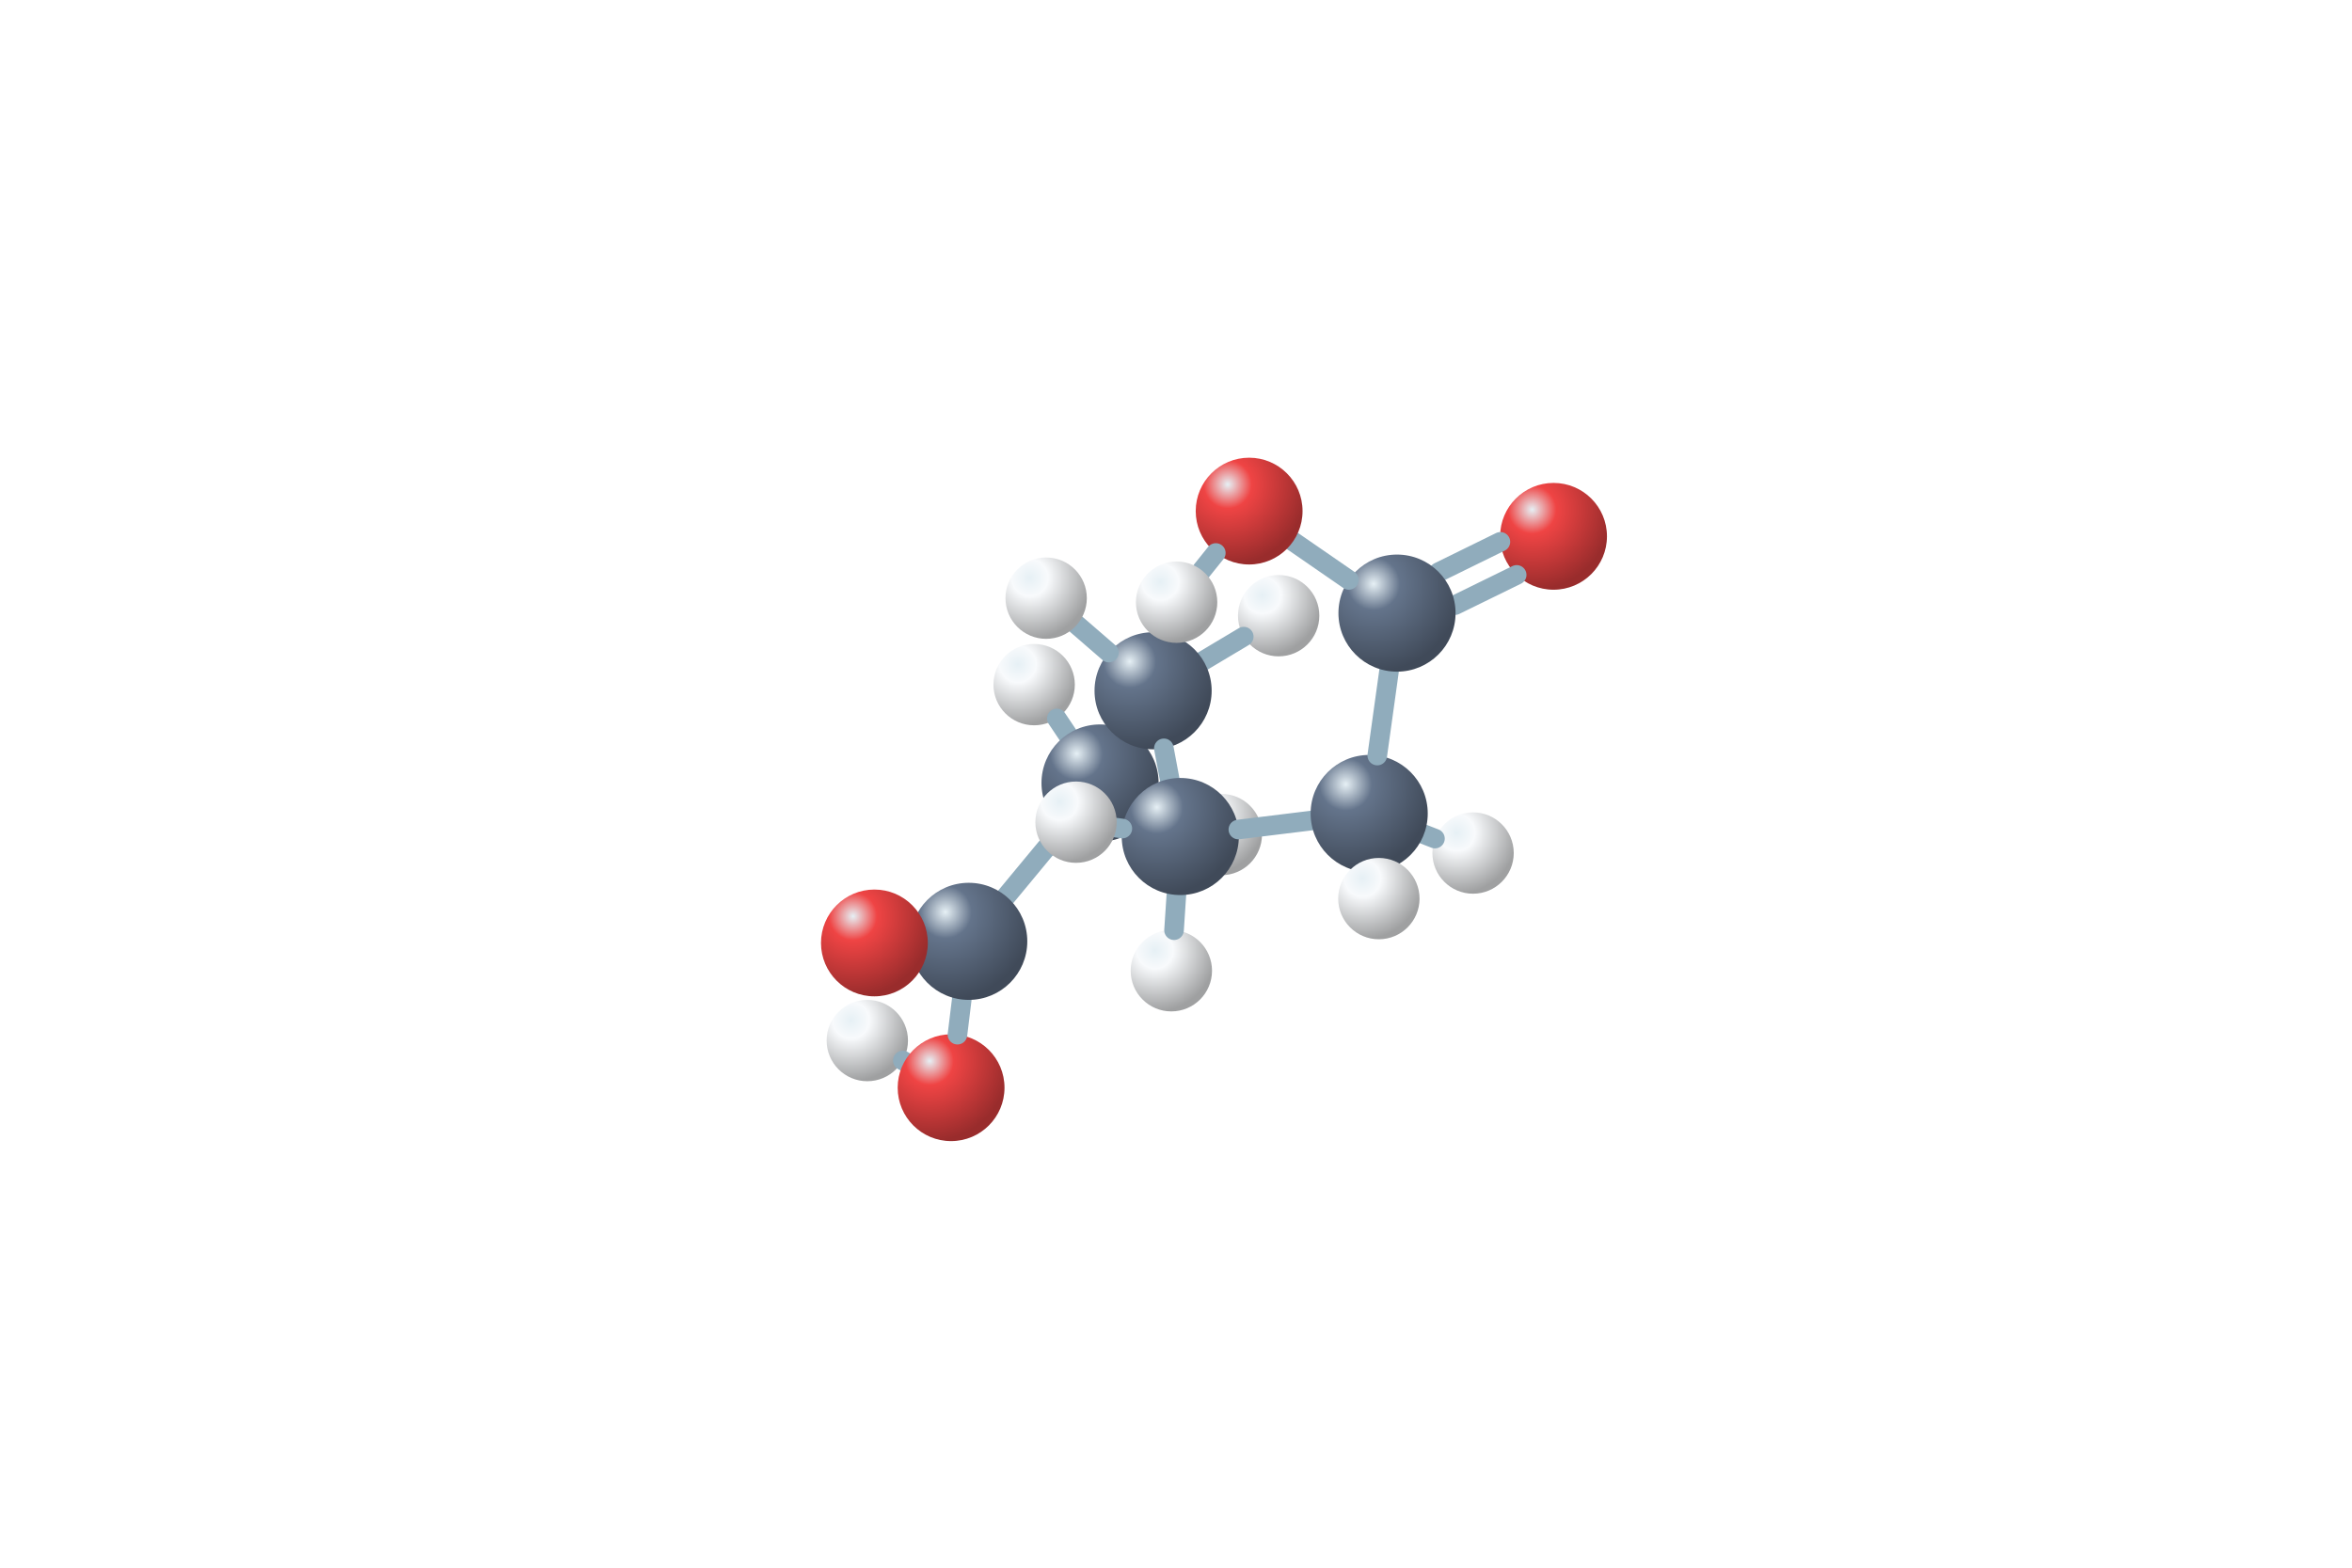
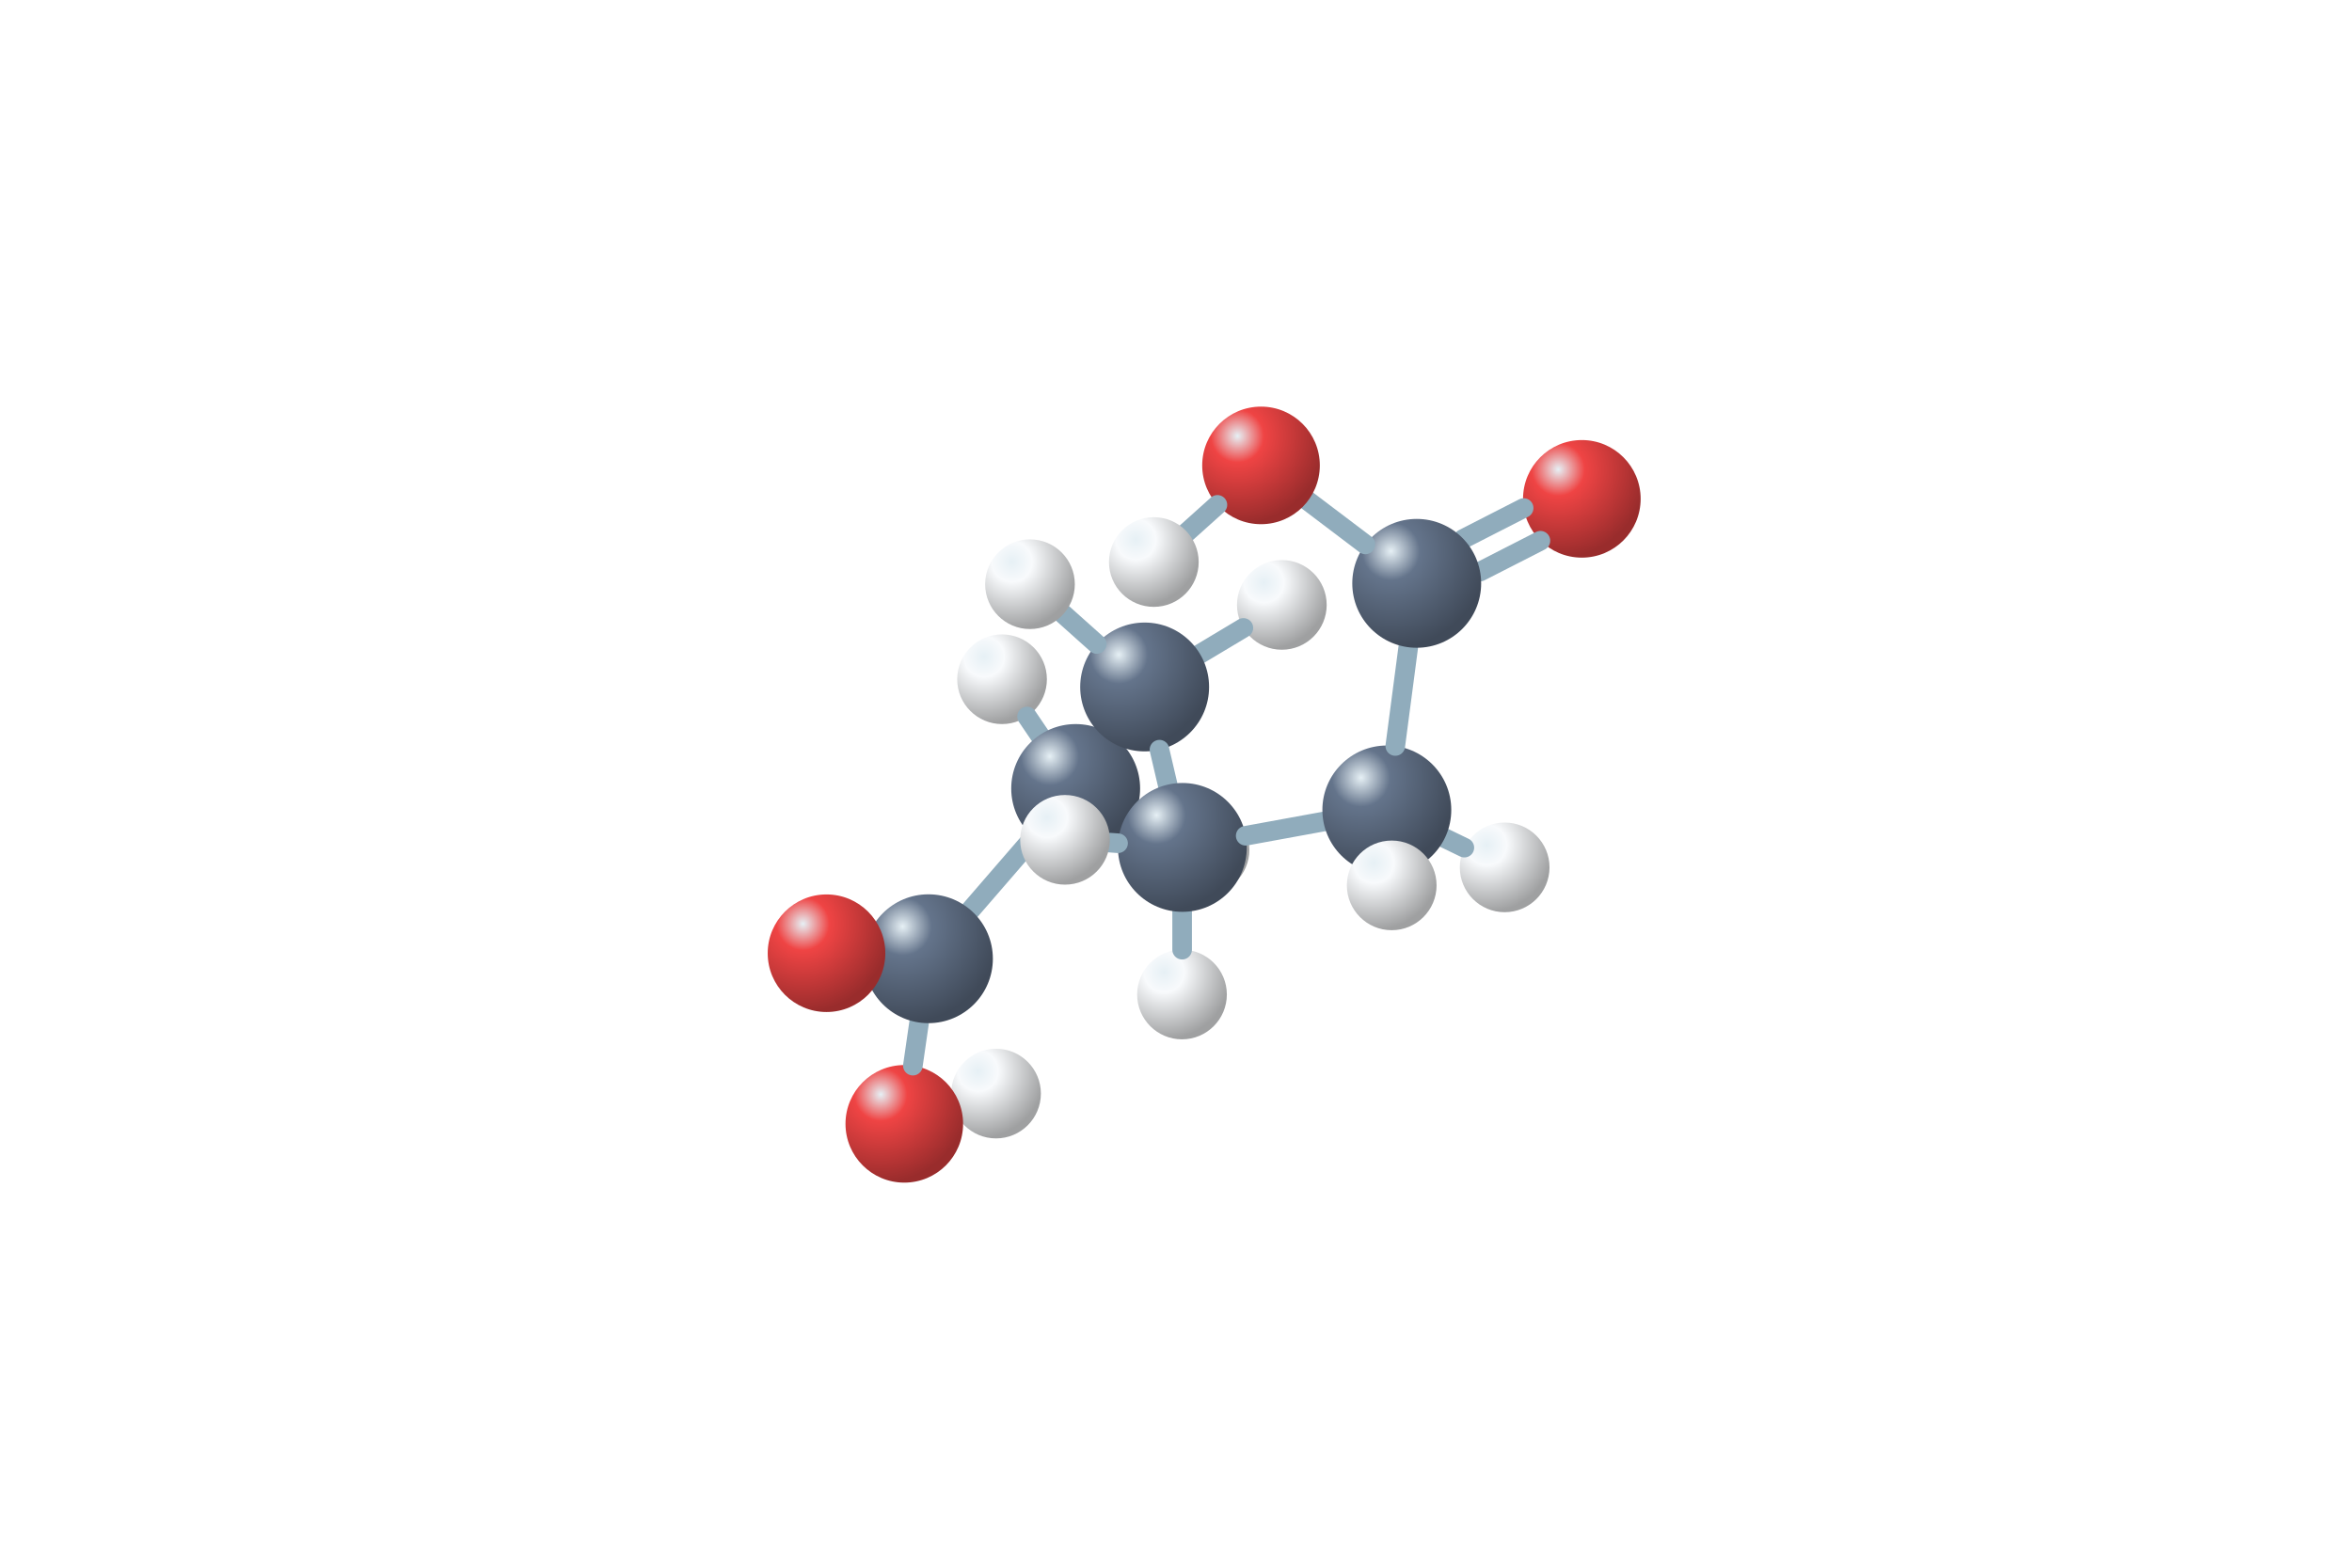
<svg xmlns="http://www.w3.org/2000/svg" viewBox="0 0 192 128">
  <defs>
    <radialGradient id="C" cx="30%" cy="25%" r="75%">
      <stop stop-color="#e6f0f5" />
      <stop offset=".3" stop-color="#64748b" />
      <stop offset="1" stop-color="#404a59" />
    </radialGradient>
    <radialGradient id="O" cx="30%" cy="25%" r="75%">
      <stop stop-color="#e6f0f5" />
      <stop offset=".3" stop-color="#ef4444" />
      <stop offset="1" stop-color="#992c2c" />
    </radialGradient>
    <radialGradient id="H" cx="30%" cy="25%" r="75%">
      <stop stop-color="#e6f0f5" />
      <stop offset=".3" stop-color="#f8fafc" />
      <stop offset="1" stop-color="#9fa0a1" />
    </radialGradient>
  </defs>
-   <circle cx="70.8" cy="84.96" r="3.32" fill="url(#H)" />
-   <path d="M73.84 86.67L73.7 86.59" stroke="#90acbc" stroke-width="1.6" stroke-linecap="round" />
-   <circle cx="77.64" cy="88.81" r="4.36" fill="url(#O)" />
-   <circle cx="84.42" cy="55.9" r="3.32" fill="url(#H)" />
-   <circle cx="99.7" cy="68.14" r="3.32" fill="url(#H)" />
-   <path d="M87.14 59.96L86.27 58.66" stroke="#90acbc" stroke-width="1.6" stroke-linecap="round" />
-   <path d="M94.2 65.8L96.64 66.84" stroke="#90acbc" stroke-width="1.6" stroke-linecap="round" />
-   <path d="M78.51 81.61L78.16 84.48" stroke="#90acbc" stroke-width="1.6" stroke-linecap="round" />
-   <circle cx="89.8" cy="63.93" r="4.78" fill="url(#C)" />
-   <path d="M82.13 73.19L86.75 67.61" stroke="#90acbc" stroke-width="1.6" stroke-linecap="round" />
-   <circle cx="79.08" cy="76.86" r="4.78" fill="url(#C)" />
-   <circle cx="104.38" cy="50.27" r="3.32" fill="url(#H)" />
-   <path d="M98.23 53.95L101.53 51.98" stroke="#90acbc" stroke-width="1.6" stroke-linecap="round" />
-   <circle cx="94.13" cy="56.4" r="4.78" fill="url(#C)" />
-   <circle cx="71.38" cy="76.99" r="4.36" fill="url(#O)" />
-   <path d="M90.52 53.28L87.91 51.02" stroke="#90acbc" stroke-width="1.6" stroke-linecap="round" />
-   <circle cx="85.4" cy="48.84" r="3.32" fill="url(#H)" />
-   <path d="M95.01 61.1L95.48 63.61" stroke="#90acbc" stroke-width="1.6" stroke-linecap="round" />
-   <circle cx="95.62" cy="79.26" r="3.32" fill="url(#H)" />
-   <path d="M96.03 73.07L95.84 75.95" stroke="#90acbc" stroke-width="1.6" stroke-linecap="round" />
-   <circle cx="120.25" cy="69.65" r="3.32" fill="url(#H)" />
-   <circle cx="96.35" cy="68.3" r="4.78" fill="url(#C)" />
-   <path d="M116.24 68.12L117.14 68.47" stroke="#90acbc" stroke-width="1.6" stroke-linecap="round" />
-   <path d="M101.09 67.73L107.03 67" stroke="#90acbc" stroke-width="1.6" stroke-linecap="round" />
-   <path d="M91.62 67.65L91.13 67.58" stroke="#90acbc" stroke-width="1.6" stroke-linecap="round" />
-   <circle cx="111.77" cy="66.42" r="4.78" fill="url(#C)" />
-   <circle cx="87.84" cy="67.13" r="3.32" fill="url(#H)" />
-   <path d="M112.43 61.69L113.39 54.79" stroke="#90acbc" stroke-width="1.6" stroke-linecap="round" />
-   <circle cx="126.82" cy="43.79" r="4.36" fill="url(#O)" />
-   <path d="M117.45 46.71L122.48 44.24" stroke="#90acbc" stroke-width="1.6" stroke-linecap="round" />
-   <path d="M118.77 49.41L123.81 46.94" stroke="#90acbc" stroke-width="1.6" stroke-linecap="round" />
-   <circle cx="114.04" cy="50.06" r="4.78" fill="url(#C)" />
-   <path d="M110.11 47.35L105.56 44.21" stroke="#90acbc" stroke-width="1.6" stroke-linecap="round" />
-   <circle cx="112.56" cy="73.37" r="3.32" fill="url(#H)" />
-   <circle cx="101.97" cy="41.73" r="4.36" fill="url(#O)" />
-   <path d="M99.25 45.15L98.11 46.57" stroke="#90acbc" stroke-width="1.6" stroke-linecap="round" />
-   <circle cx="96.05" cy="49.17" r="3.32" fill="url(#H)" />
+   <circle cx="81.31" cy="89.29" r="3.66" fill="url(#H)" />
+   <circle cx="81.8" cy="55.46" r="3.66" fill="url(#H)" />
+   <circle cx="73.82" cy="91.76" r="4.8" fill="url(#O)" />
+   <circle cx="98.33" cy="69.38" r="3.66" fill="url(#H)" />
+   <path d="M84.87 60.02L83.84 58.5" stroke="#90acbc" stroke-width="1.6" stroke-linecap="round" />
+   <path d="M92.56 66.63L95.02 67.81" stroke="#90acbc" stroke-width="1.6" stroke-linecap="round" />
+   <path d="M75.03 83.48L74.52 87.01" stroke="#90acbc" stroke-width="1.6" stroke-linecap="round" />
+   <circle cx="87.81" cy="64.38" r="5.26" fill="url(#C)" />
+   <path d="M79.23 74.3L84.37 68.36" stroke="#90acbc" stroke-width="1.6" stroke-linecap="round" />
+   <circle cx="75.79" cy="78.28" r="5.26" fill="url(#C)" />
+   <circle cx="104.64" cy="49.39" r="3.66" fill="url(#H)" />
+   <path d="M97.96 53.39L101.5 51.27" stroke="#90acbc" stroke-width="1.6" stroke-linecap="round" />
+   <circle cx="93.44" cy="56.09" r="5.26" fill="url(#C)" />
+   <path d="M89.53 52.58L86.8 50.14" stroke="#90acbc" stroke-width="1.6" stroke-linecap="round" />
+   <circle cx="67.47" cy="77.83" r="4.8" fill="url(#O)" />
+   <circle cx="84.08" cy="47.7" r="3.66" fill="url(#H)" />
+   <path d="M94.65 61.21L95.32 64.07" stroke="#90acbc" stroke-width="1.6" stroke-linecap="round" />
+   <circle cx="96.49" cy="81.2" r="3.66" fill="url(#H)" />
+   <path d="M96.5 74.45L96.5 77.54" stroke="#90acbc" stroke-width="1.6" stroke-linecap="round" />
+   <circle cx="96.52" cy="69.19" r="5.26" fill="url(#C)" />
+   <circle cx="122.83" cy="70.82" r="3.66" fill="url(#H)" />
+   <path d="M101.69 68.24L108.04 67.08" stroke="#90acbc" stroke-width="1.6" stroke-linecap="round" />
+   <path d="M117.93 68.43L119.54 69.21" stroke="#90acbc" stroke-width="1.6" stroke-linecap="round" />
+   <path d="M91.27 68.85L90.59 68.8" stroke="#90acbc" stroke-width="1.6" stroke-linecap="round" />
+   <circle cx="129.13" cy="40.73" r="4.8" fill="url(#O)" />
+   <path d="M119.45 44L124.38 41.48" stroke="#90acbc" stroke-width="1.6" stroke-linecap="round" />
+   <path d="M120.82 46.67L125.75 44.15" stroke="#90acbc" stroke-width="1.6" stroke-linecap="round" />
+   <circle cx="113.21" cy="66.13" r="5.26" fill="url(#C)" />
+   <path d="M113.9 60.91L114.96 52.84" stroke="#90acbc" stroke-width="1.6" stroke-linecap="round" />
+   <circle cx="86.94" cy="68.57" r="3.66" fill="url(#H)" />
+   <circle cx="115.65" cy="47.63" r="5.26" fill="url(#C)" />
+   <path d="M111.46 44.45L106.77 40.9" stroke="#90acbc" stroke-width="1.6" stroke-linecap="round" />
+   <circle cx="102.94" cy="38" r="4.8" fill="url(#O)" />
+   <path d="M99.38 41.22L96.91 43.44" stroke="#90acbc" stroke-width="1.6" stroke-linecap="round" />
+   <circle cx="113.61" cy="72.29" r="3.66" fill="url(#H)" />
+   <circle cx="94.19" cy="45.89" r="3.66" fill="url(#H)" />
</svg>
